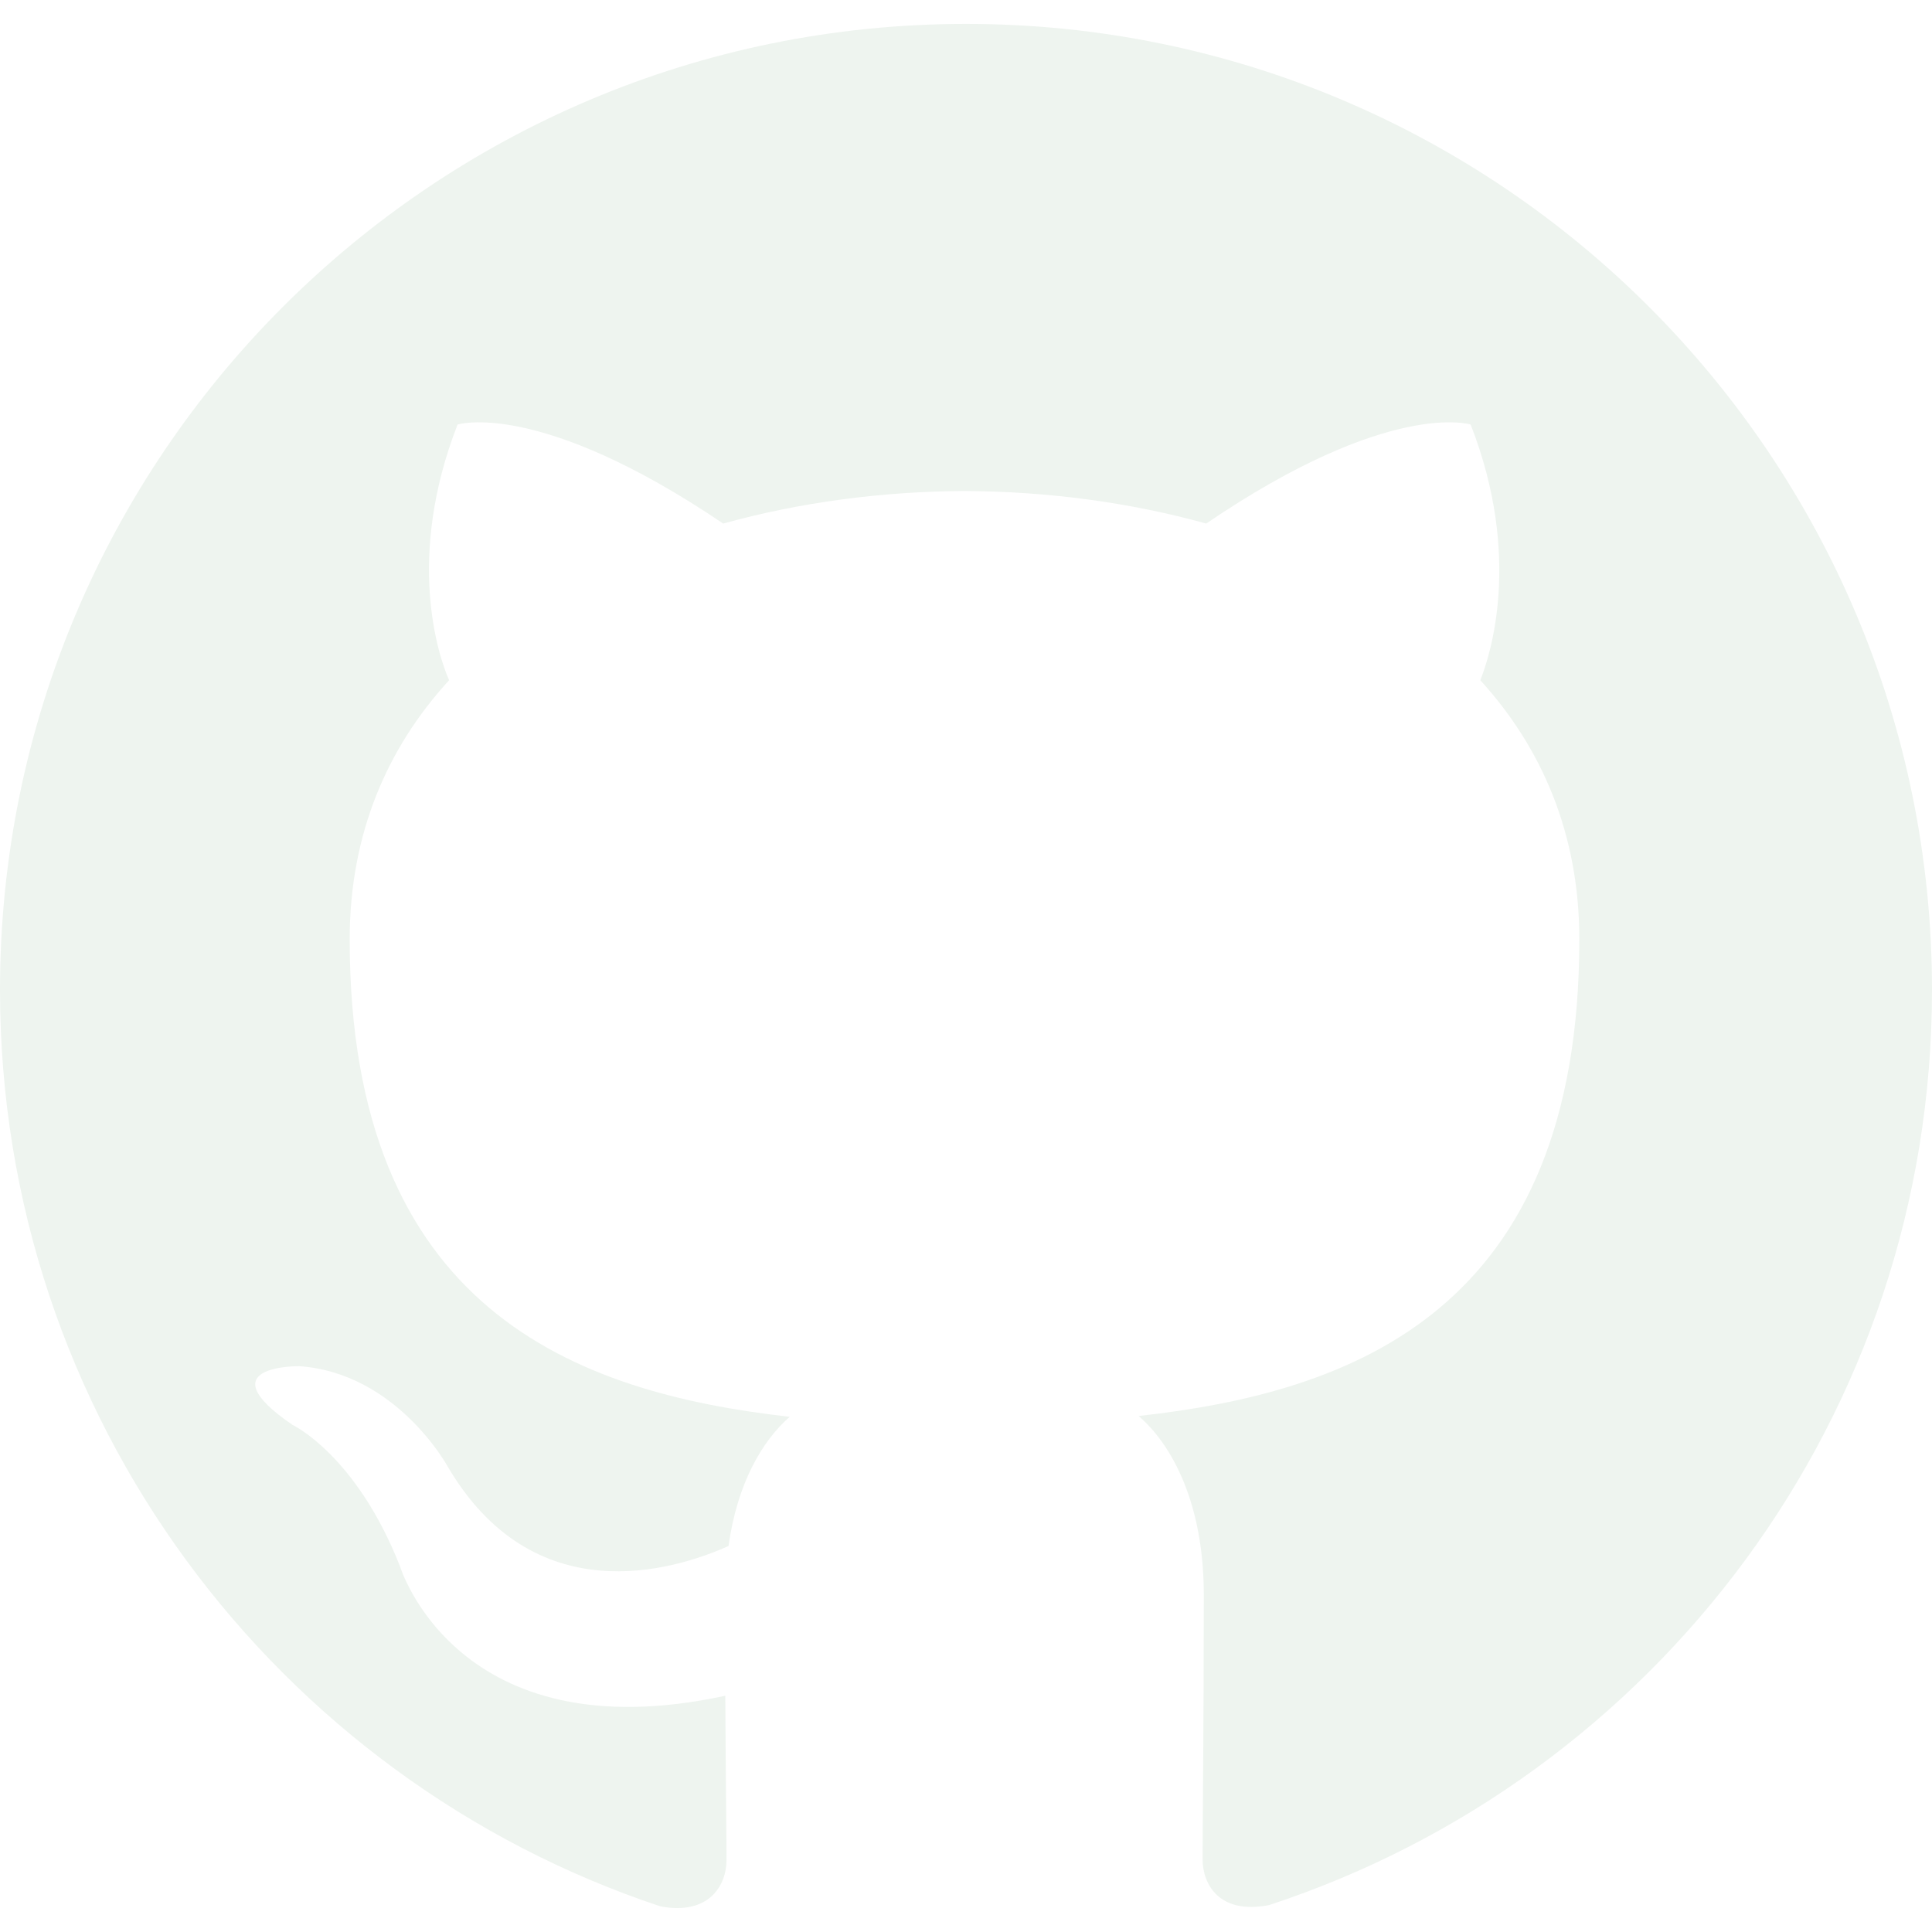
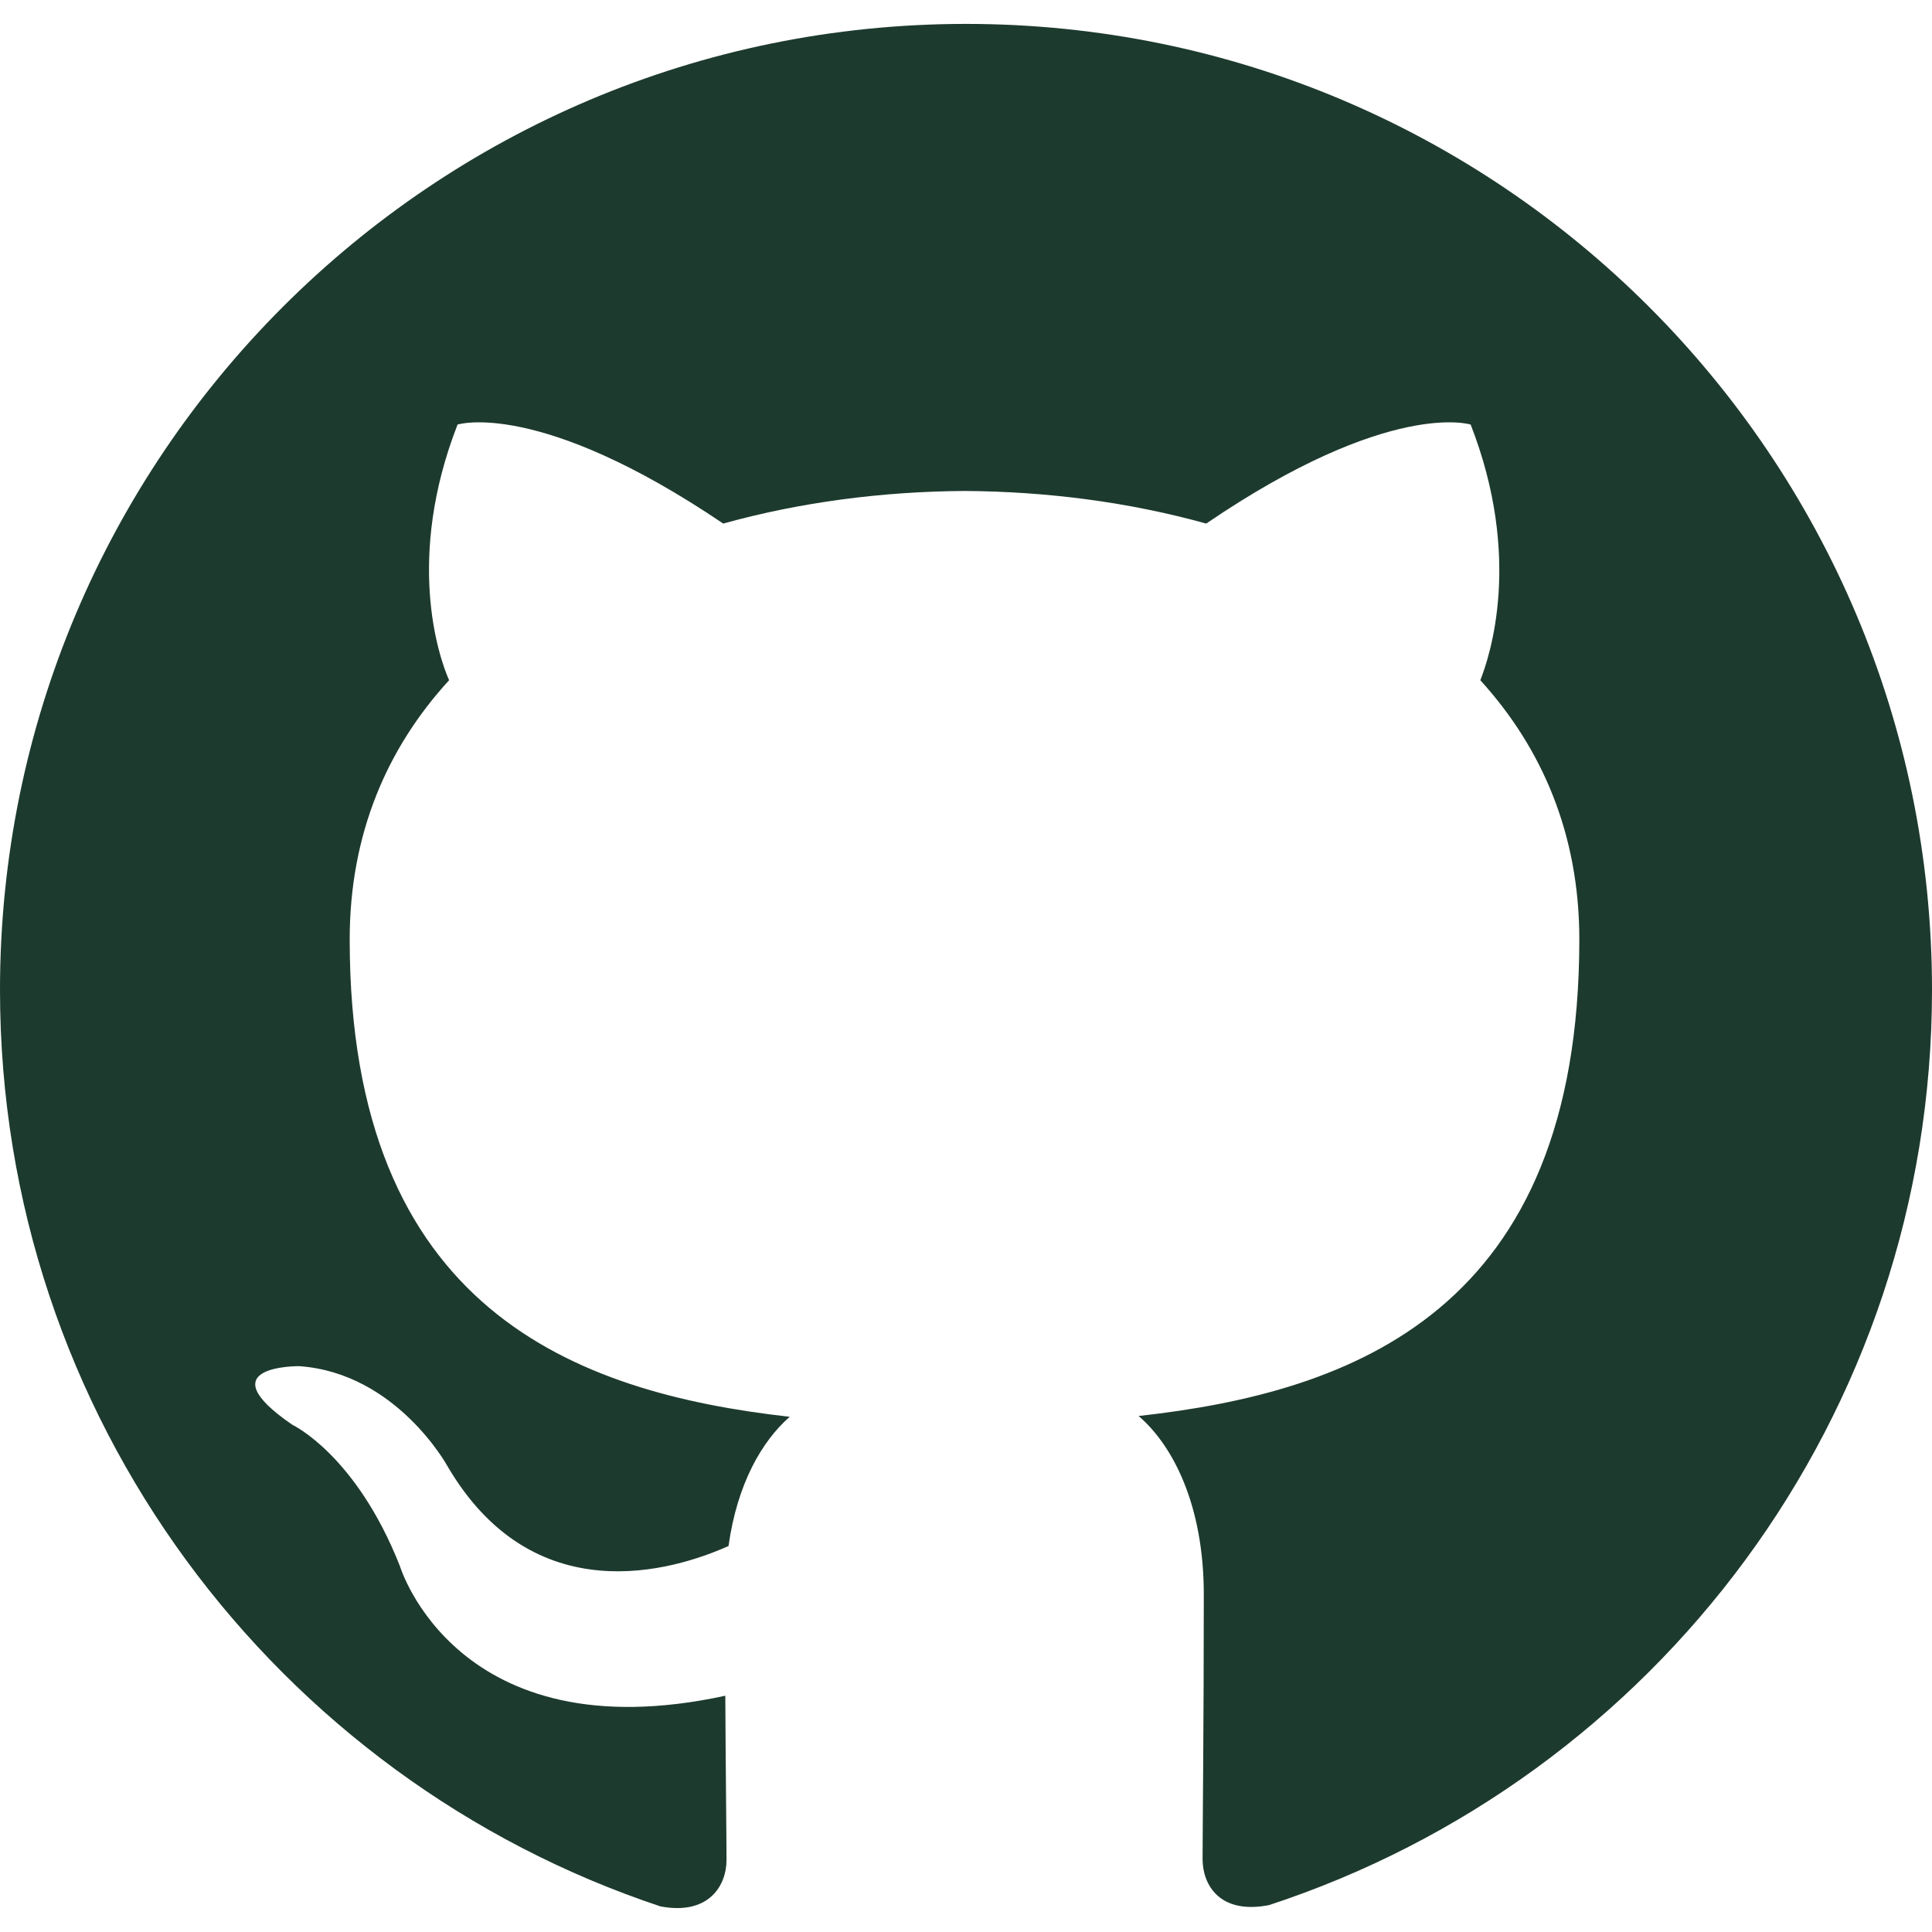
- <svg xmlns="http://www.w3.org/2000/svg" fill="#eef4ef" role="img" viewBox="0 0 24 24">
+ <svg xmlns="http://www.w3.org/2000/svg" fill="#1d3a2e" role="img" viewBox="0 0 24 24">
  <path d="M12 .297c-6.63 0-12 5.373-12 12 0 5.303 3.438 9.8 8.205 11.385.6.113.82-.258.82-.577 0-.285-.01-1.04-.015-2.04-3.338.724-4.042-1.61-4.042-1.61C4.422 18.07 3.633 17.7 3.633 17.7c-1.087-.744.084-.729.084-.729 1.205.084 1.838 1.236 1.838 1.236 1.07 1.835 2.809 1.305 3.495.998.108-.776.417-1.305.76-1.605-2.665-.3-5.466-1.332-5.466-5.93 0-1.31.465-2.38 1.235-3.22-.135-.303-.54-1.523.105-3.176 0 0 1.005-.322 3.3 1.23.96-.267 1.98-.399 3-.405 1.02.006 2.04.138 3 .405 2.28-1.552 3.285-1.23 3.285-1.23.645 1.653.24 2.873.12 3.176.765.84 1.23 1.91 1.23 3.22 0 4.61-2.805 5.625-5.475 5.92.42.36.81 1.096.81 2.22 0 1.606-.015 2.896-.015 3.286 0 .315.21.69.825.57C20.565 22.092 24 17.592 24 12.297c0-6.627-5.373-12-12-12" />
</svg>
